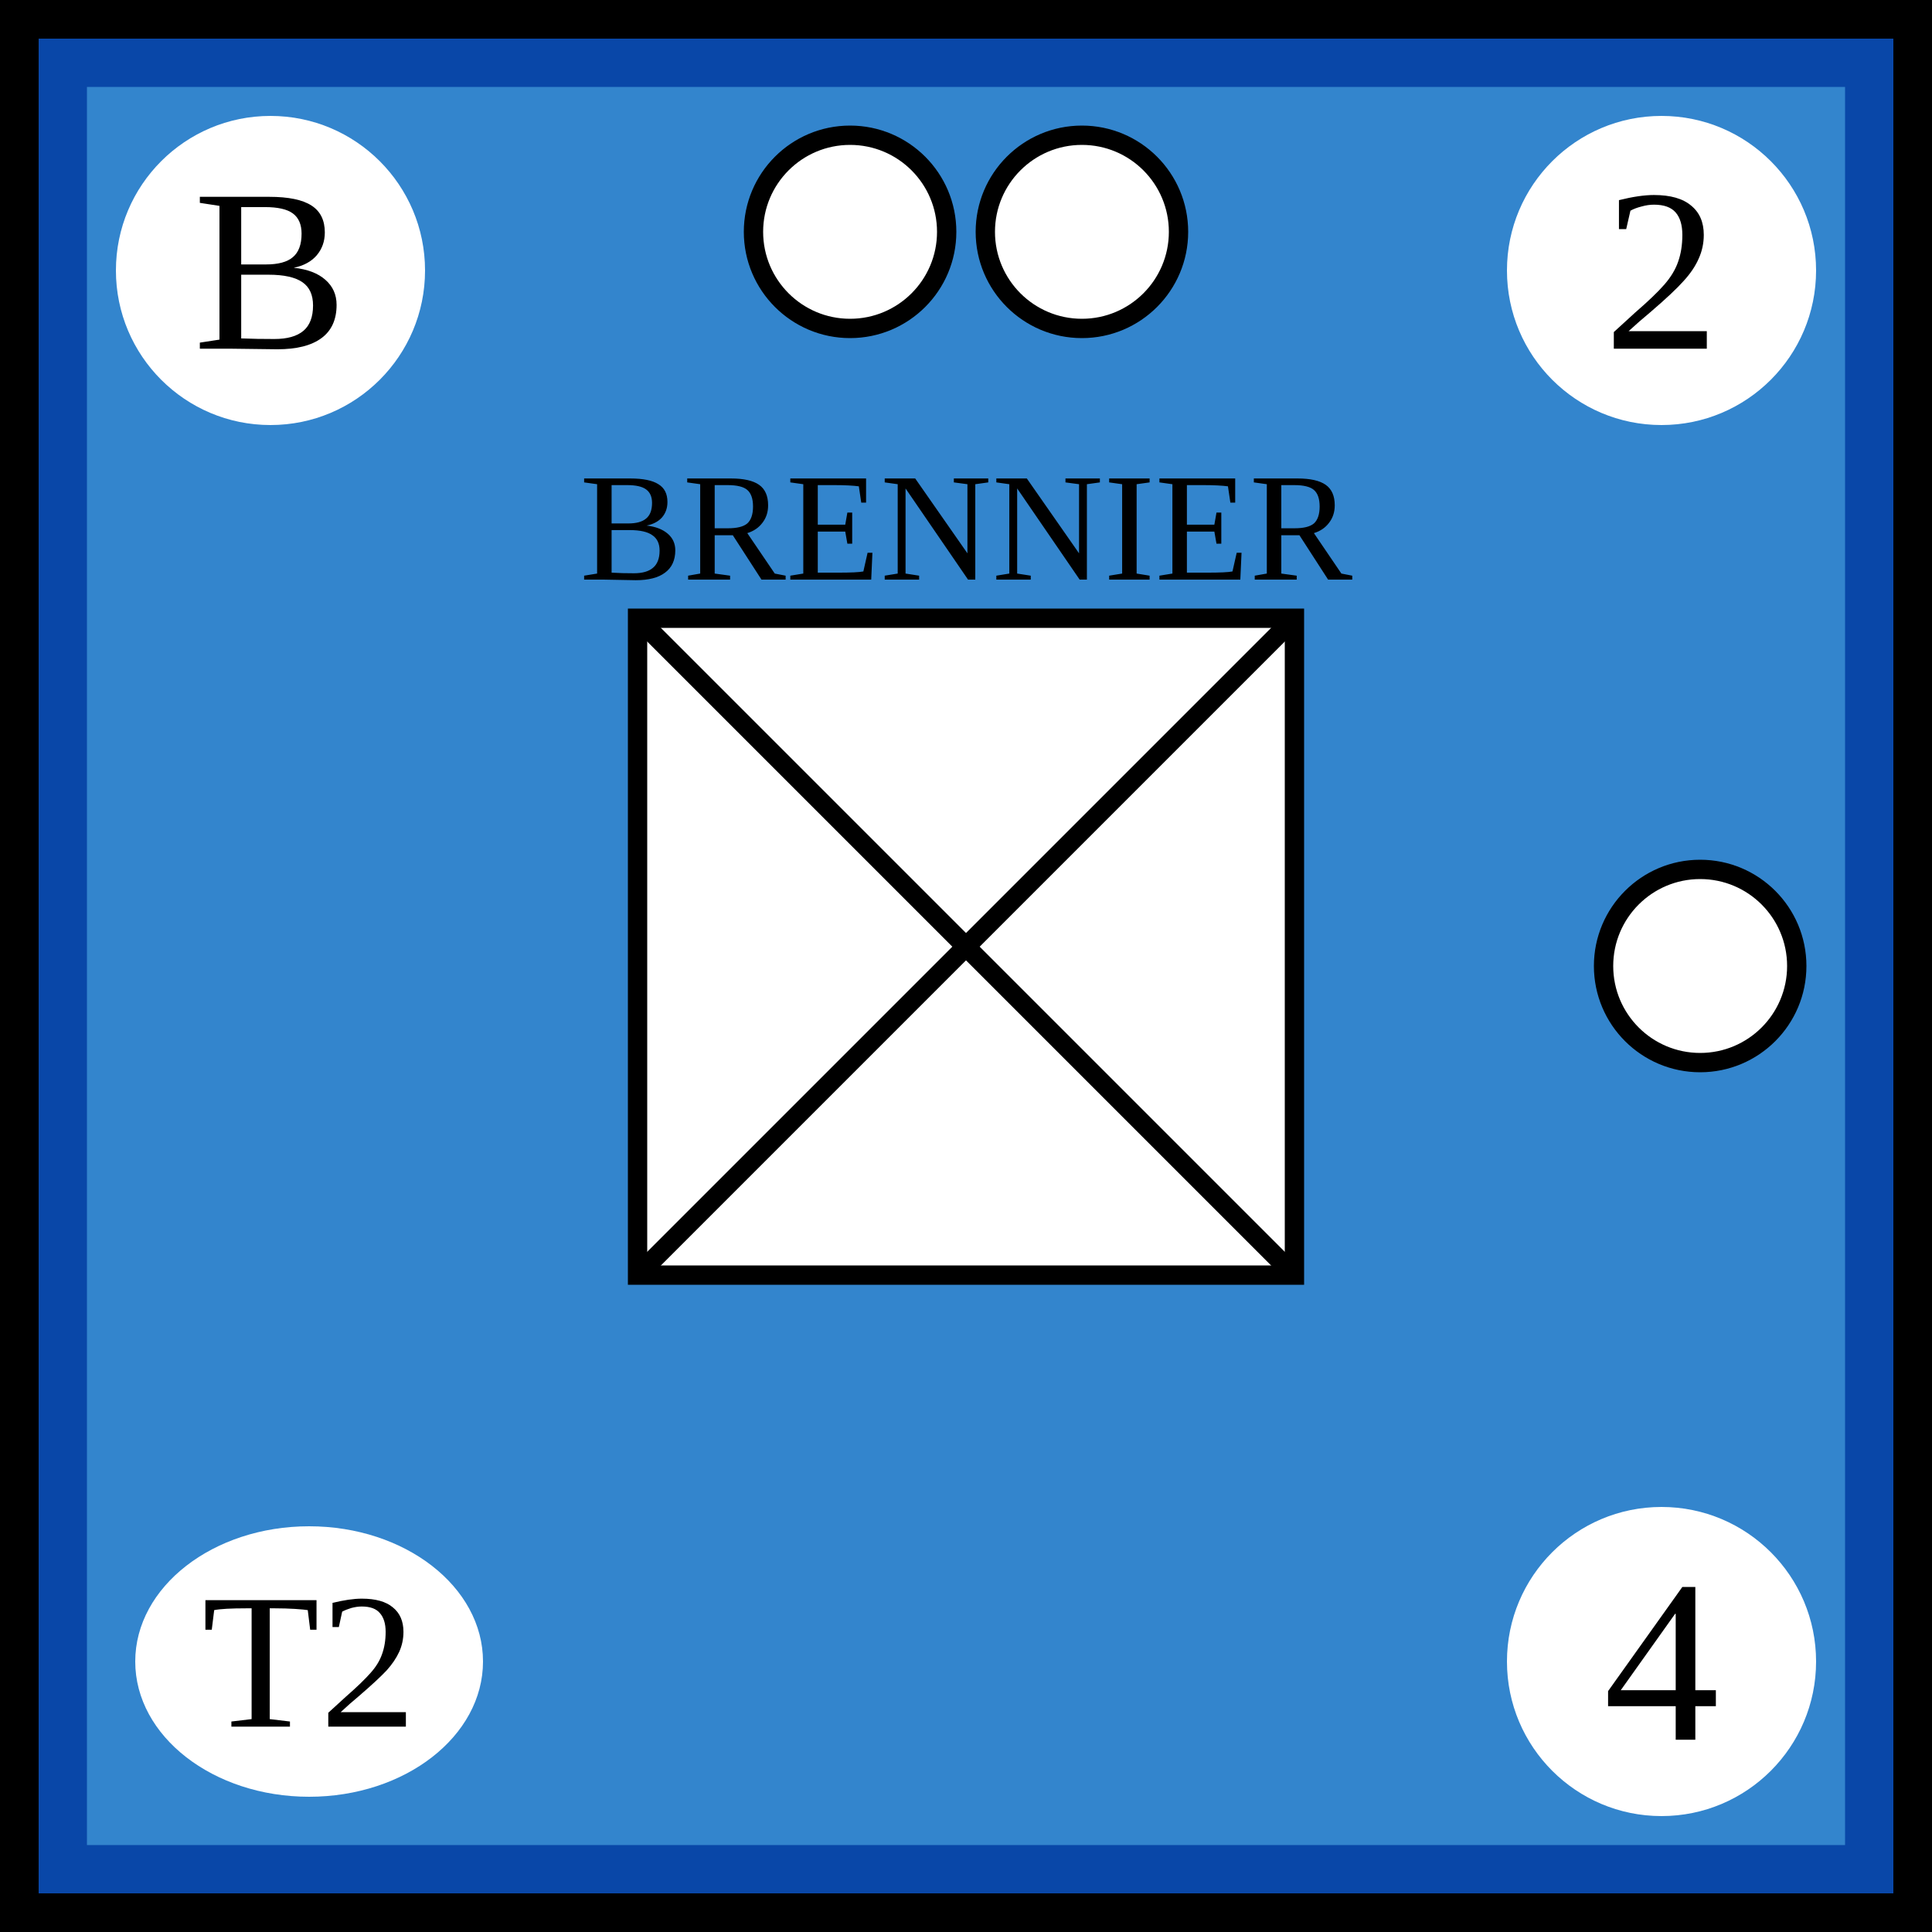
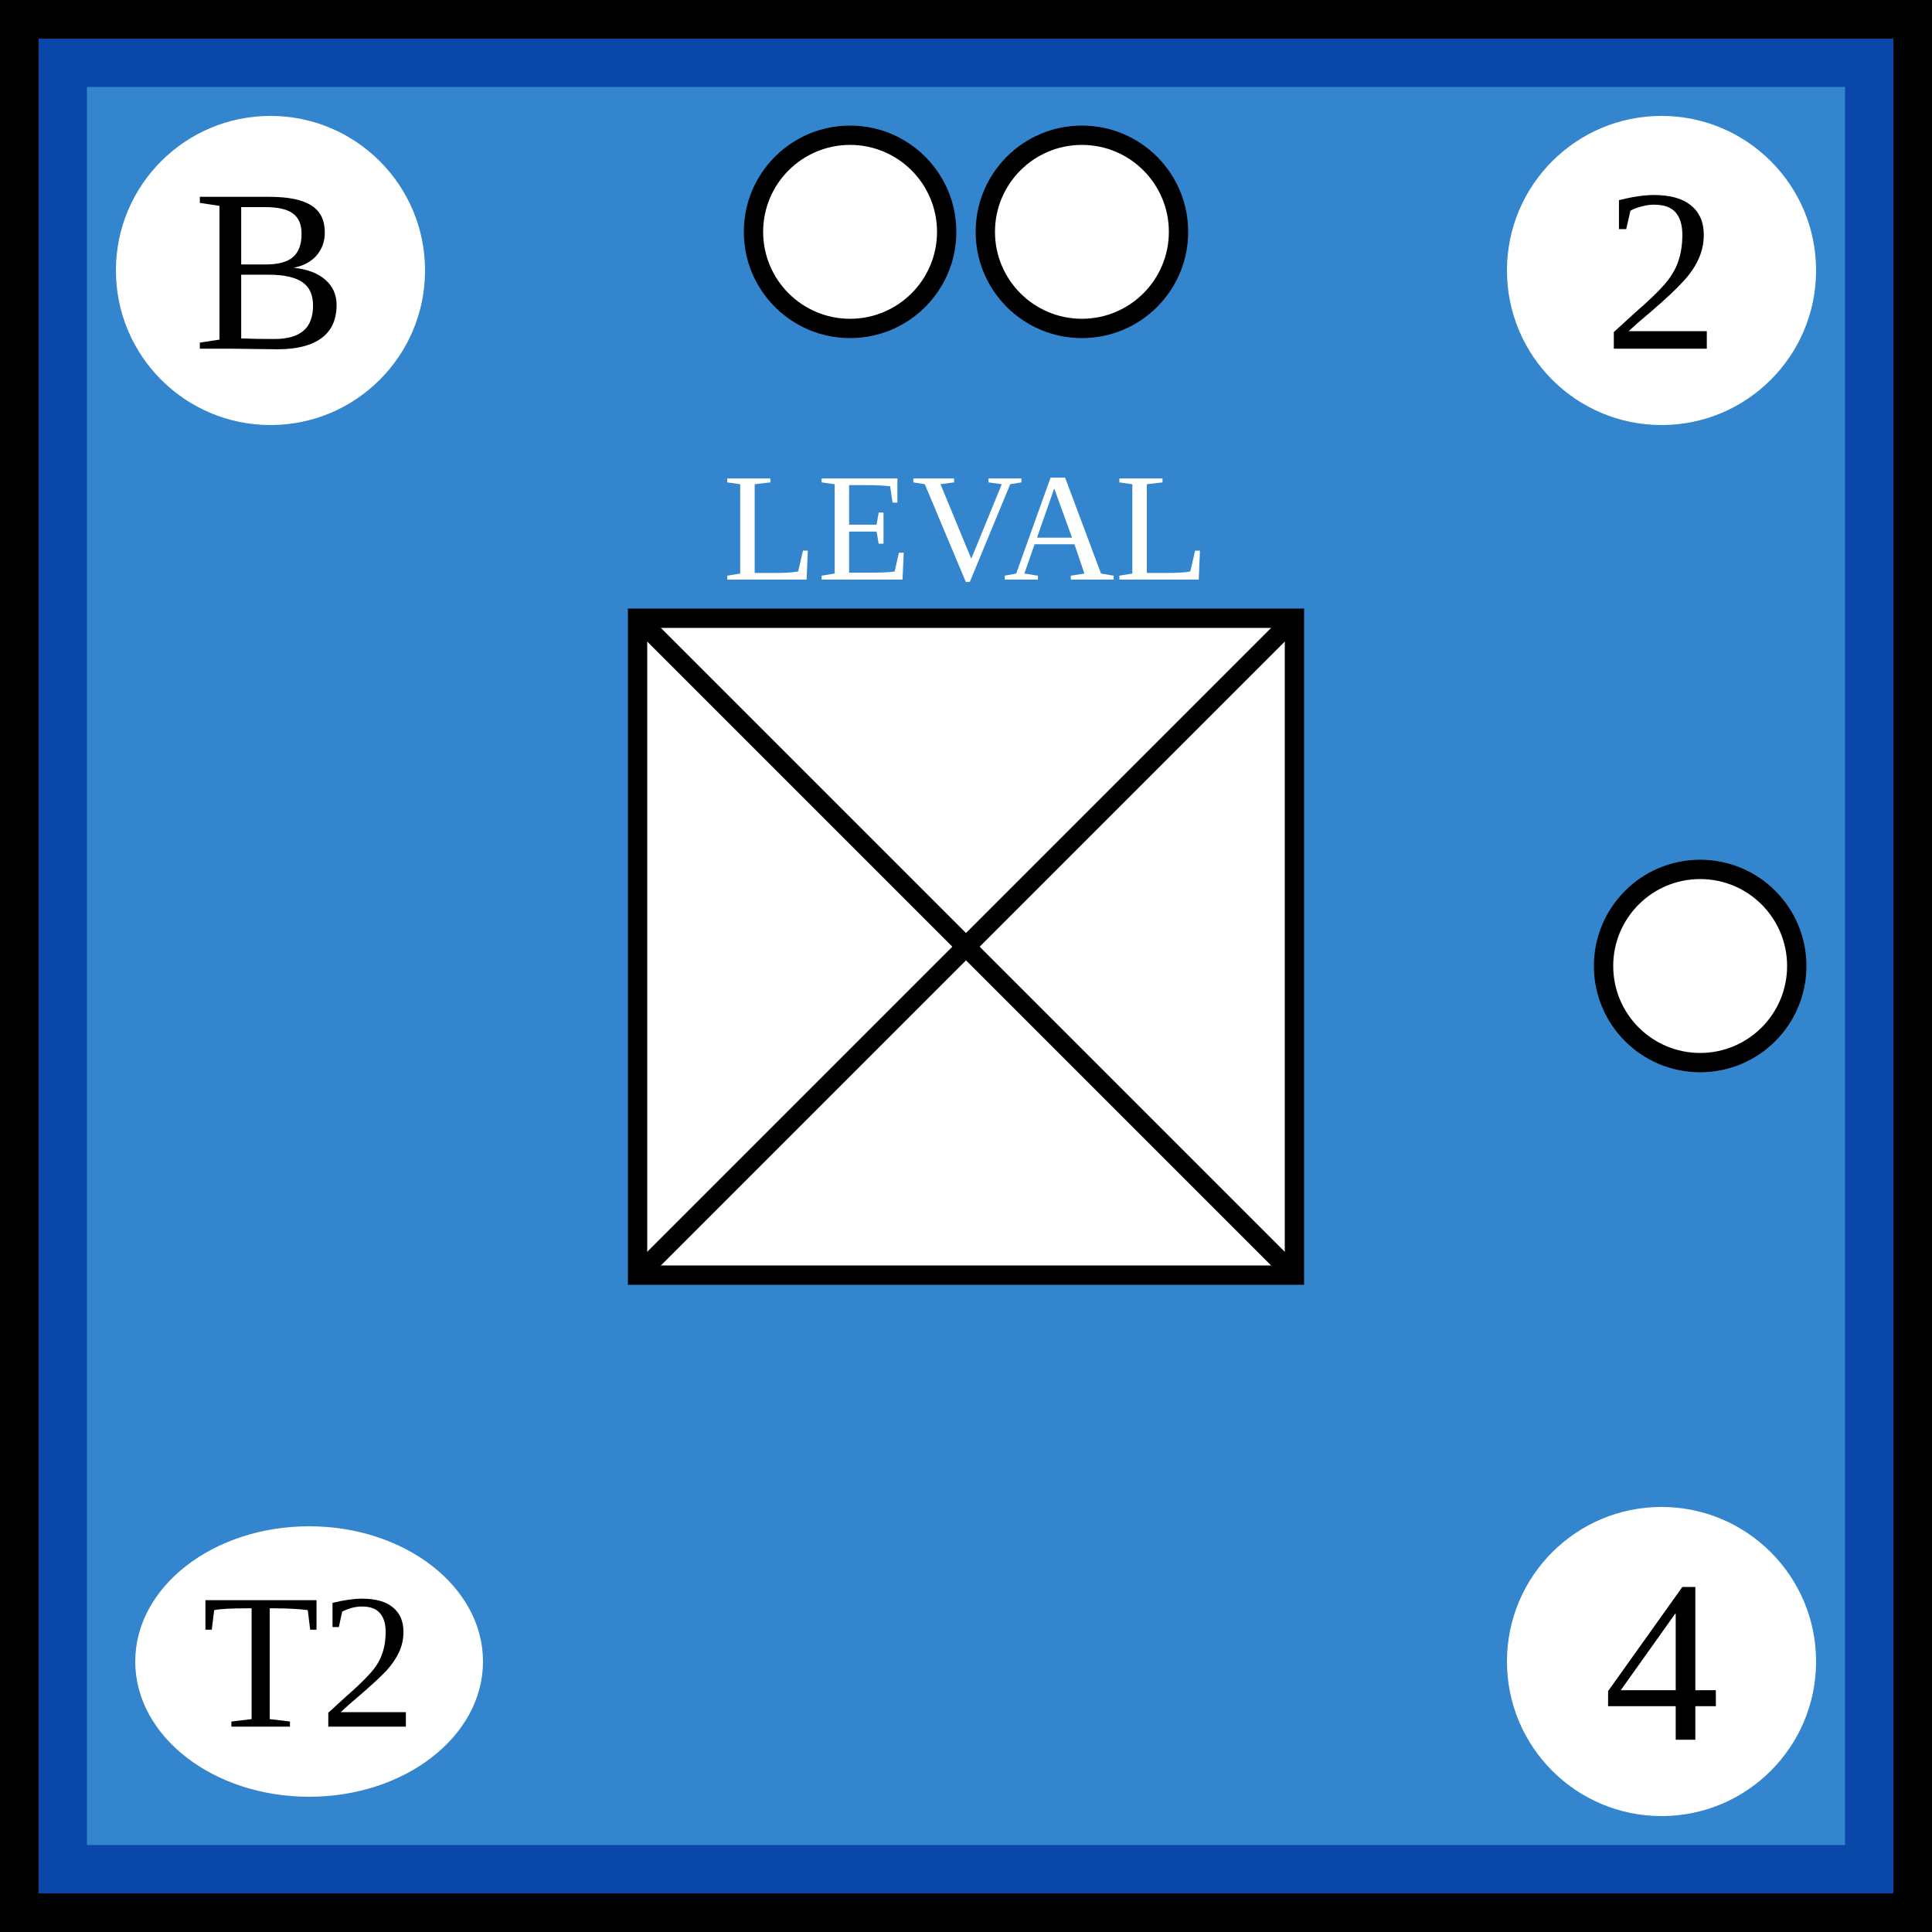
<svg xmlns="http://www.w3.org/2000/svg" width="100" height="100">
-   <g id="background">
-     <rect id="french_background" width="100%" height="100%" fill="rgb(51,133,205)" stroke="rgb(9,71,168)" stroke-width="9" />
-   </g>
-   <g id="border" stroke="black" stroke-width="2">
-     <line x1="0" y1="1%" x2="100%" y2="1%" />
-     <line x1="1%" y1="1%" x2="1%" y2="100%" />
-     <line x1="0" y1="99%" x2="100%" y2="99%" />
-     <line x1="99%" y1="1%" x2="99%" y2="100%" />
-   </g>
-   <g id="symbol" text-anchor="middle">
-     <text x="50%" y="30" font-size="8">BRENNIER</text>
-     <rect x="33" y="32" width="34" height="34" fill="white" stroke="black" />
-     <line x1="33" y1="32" x2="67" y2="66" stroke="black" />
-     <line x1="33" y1="66" x2="67" y2="32" stroke="black" />
-   </g>
-   <g id="attributes" text-anchor="middle" dominant-baseline="central" font-size="12">
-     <g id="initiative">
-       <circle cx="14" cy="14" r="8" fill="white" />
-       <text x="14" y="14">B</text>
+   <defs id="common">
+     <rect id="background" width="100" height="100" fill="rgb(51,133,205)" stroke="rgb(9,71,168)" stroke-width="9" />
+     <g id="border" stroke="black" stroke-width="2">
+       <line x1="0" y1="1" x2="100" y2="1" />
+       <line x1="1" y1="1" x2="1" y2="100" />
+       <line x1="0" y1="99" x2="100" y2="99" />
+       <line x1="99" y1="1" x2="99" y2="100" />
    </g>
-     <g id="firepower">
-       <circle cx="86" cy="14" r="8" fill="white" />
-       <text x="86" y="14">2</text>
+     <clipPath id="block">
+       <use href="#background" />
+     </clipPath>
+   </defs>
+   <g id="unit">
+     <use href="#background" clip-path="url(#block)" />
+     <use href="#border" clip-path="url(#block)" />
+     <g id="symbol" text-anchor="middle">
+       <text x="50" y="30" font-size="8" fill="white">LEVAL</text>
+       <rect x="33" y="32" width="34" height="34" fill="white" stroke="black" />
+       <line x1="33" y1="32" x2="67" y2="66" stroke="black" />
+       <line x1="33" y1="66" x2="67" y2="32" stroke="black" />
    </g>
-     <g id="movement">
-       <circle cx="86" cy="86" r="8" fill="white" />
-       <text x="86" y="86">4</text>
+     <g id="attributes" text-anchor="middle" dominant-baseline="central" font-size="12">
+       <g id="initiative">
+         <circle cx="14" cy="14" r="8" fill="white" />
+         <text x="14" y="14">B</text>
+       </g>
+       <g id="firepower">
+         <circle cx="86" cy="14" r="8" fill="white" />
+         <text x="86" y="14">2</text>
+       </g>
+       <g id="movement">
+         <circle cx="86" cy="86" r="8" fill="white" />
+         <text x="86" y="86">4</text>
+       </g>
+       <g id="arrival">
+         <ellipse cx="16" cy="86" rx="9" ry="7" fill="white" />
+         <text x="16" y="86" font-size="10">T2</text>
+       </g>
    </g>
-     <g id="arrival">
-       <ellipse cx="16" cy="86" rx="9" ry="7" fill="white" />
-       <text x="16" y="86" font-size="10">T2</text>
-     </g>
-   </g>
-   <g id="pips" stroke="black" fill="white">
-     <g id="strength2">
-       <circle id="topleft" cx="44" cy="12" r="5" />
-       <circle id="topright" cx="56" cy="12" r="5" />
-     </g>
-     <g id="strength1">
-       <circle id="rightcenter" cx="88" cy="50" r="5" />
+     <g id="pips" stroke="black" fill="white">
+       <g id="strength2">
+         <circle id="topleft" cx="44" cy="12" r="5" />
+         <circle id="topright" cx="56" cy="12" r="5" />
+       </g>
+       <g id="strength1">
+         <circle id="rightcenter" cx="88" cy="50" r="5" />
+       </g>
    </g>
  </g>
</svg>
